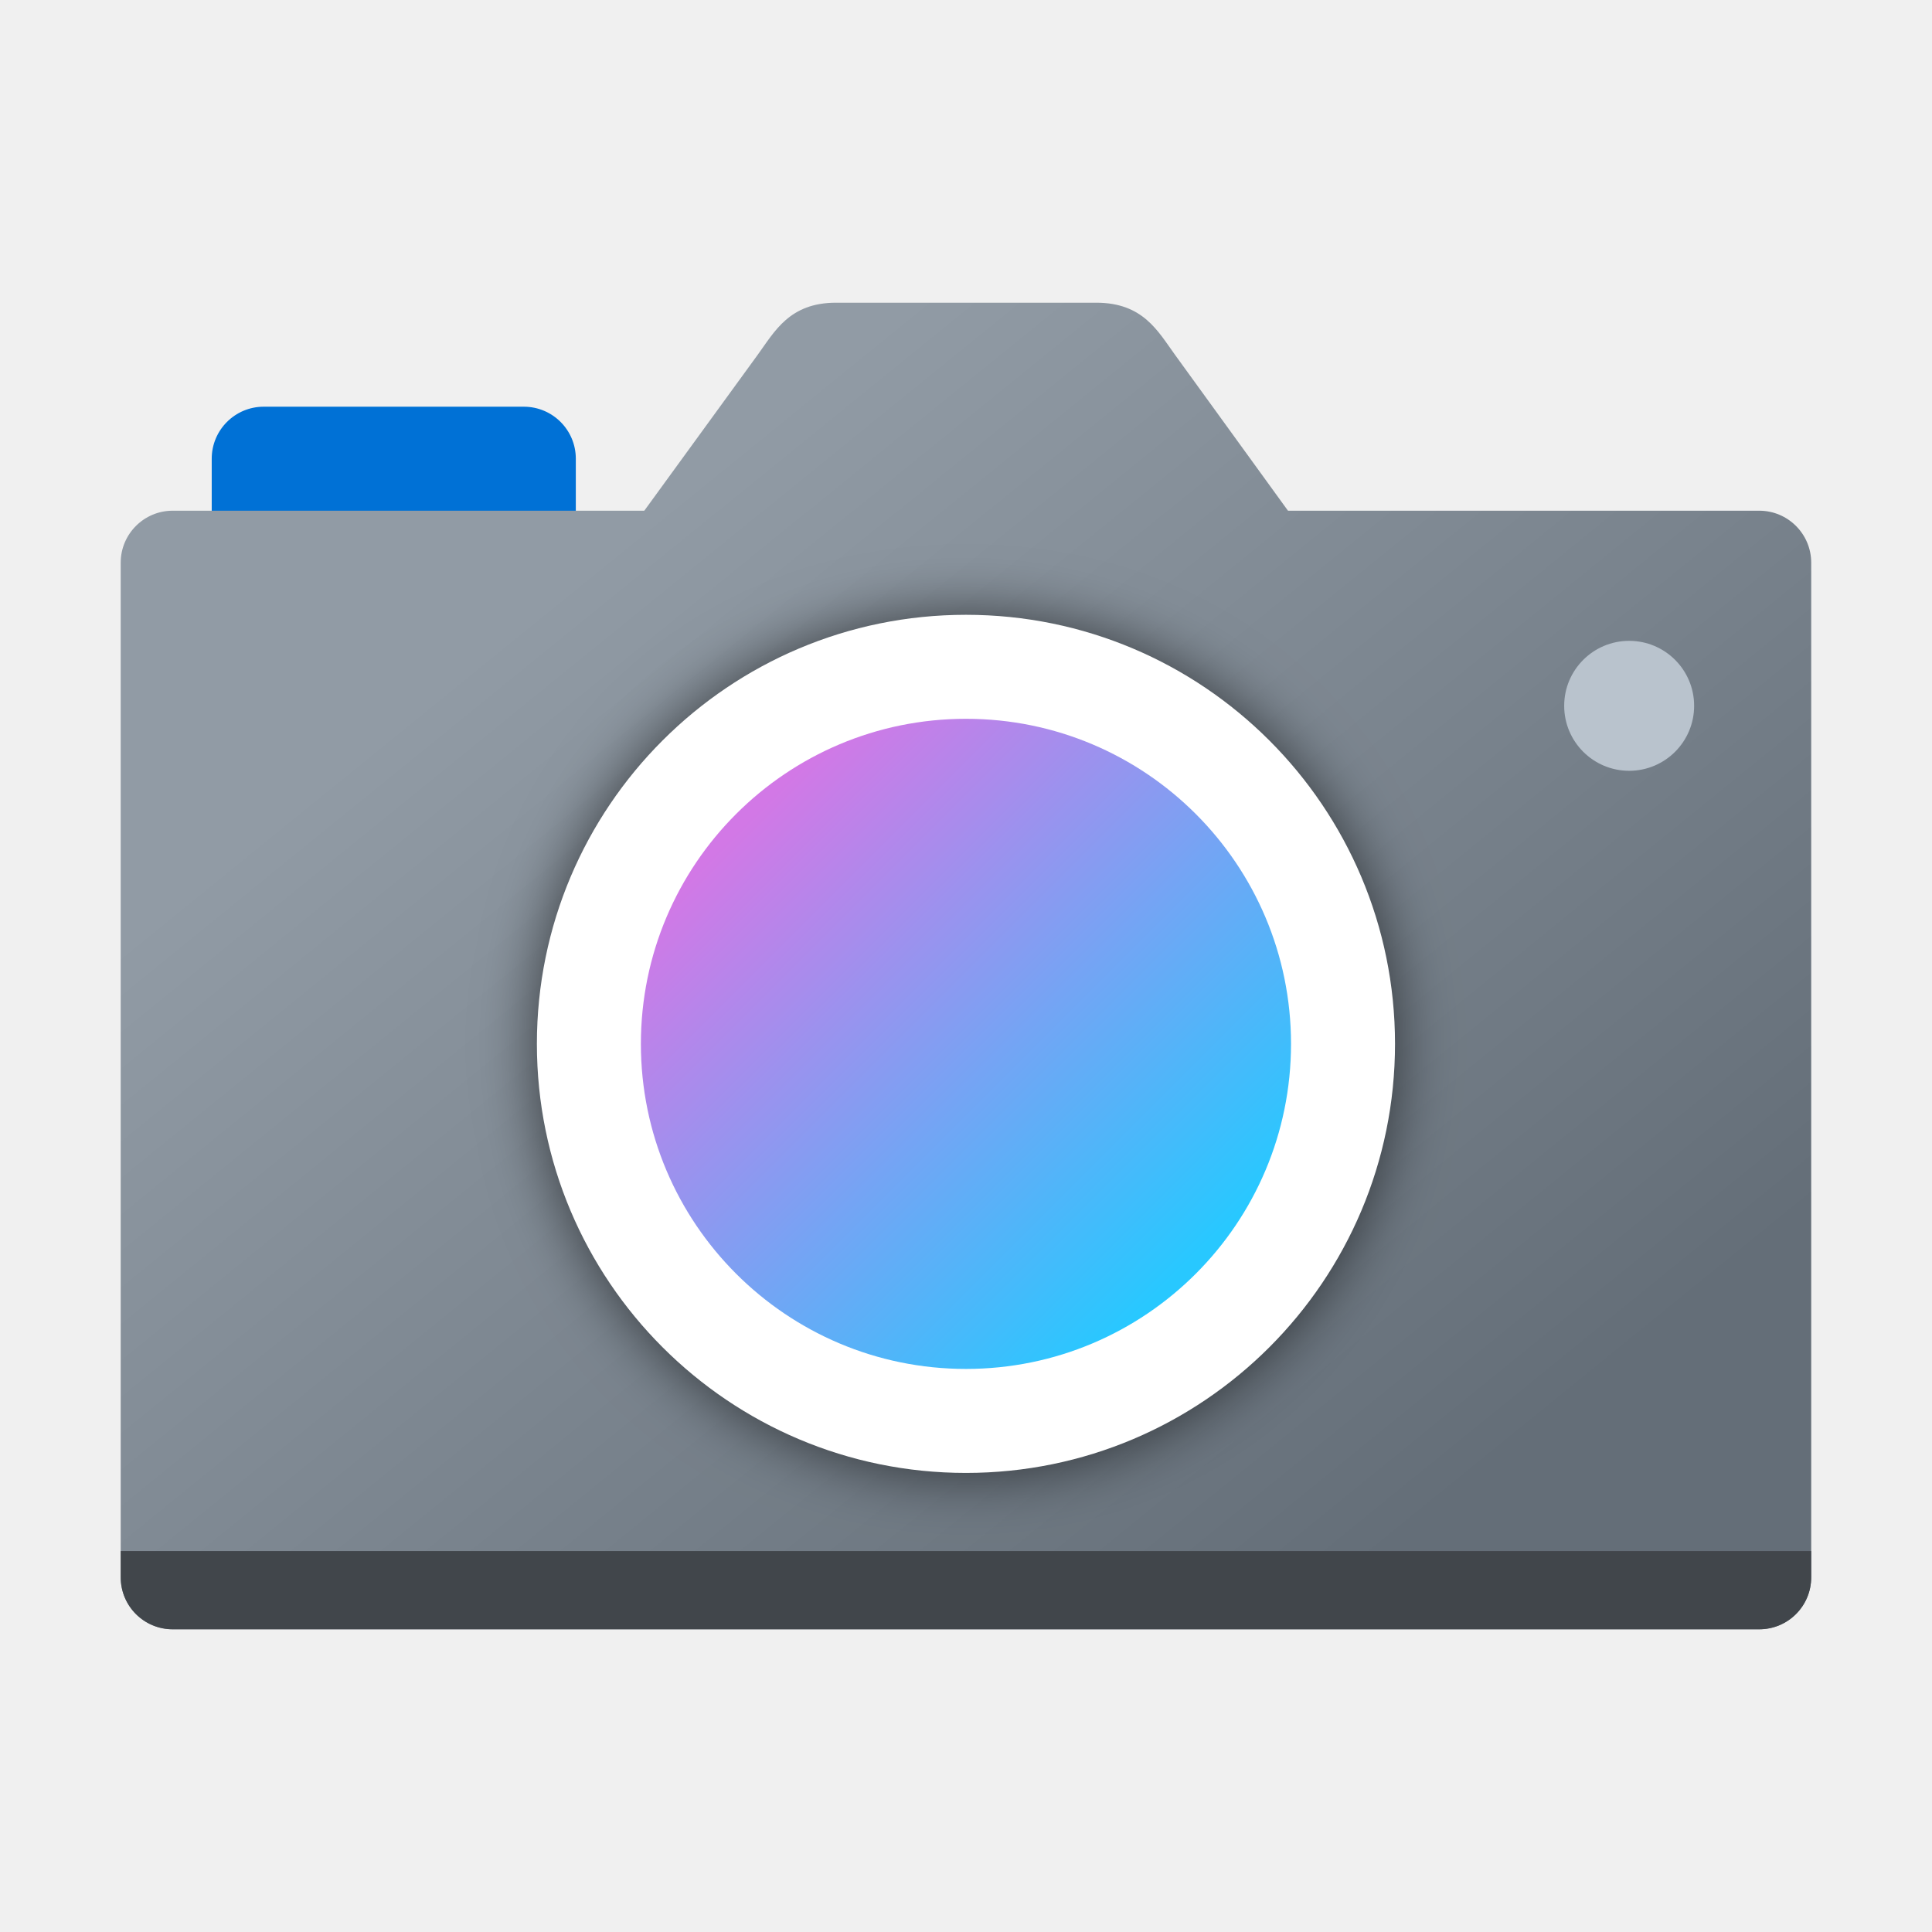
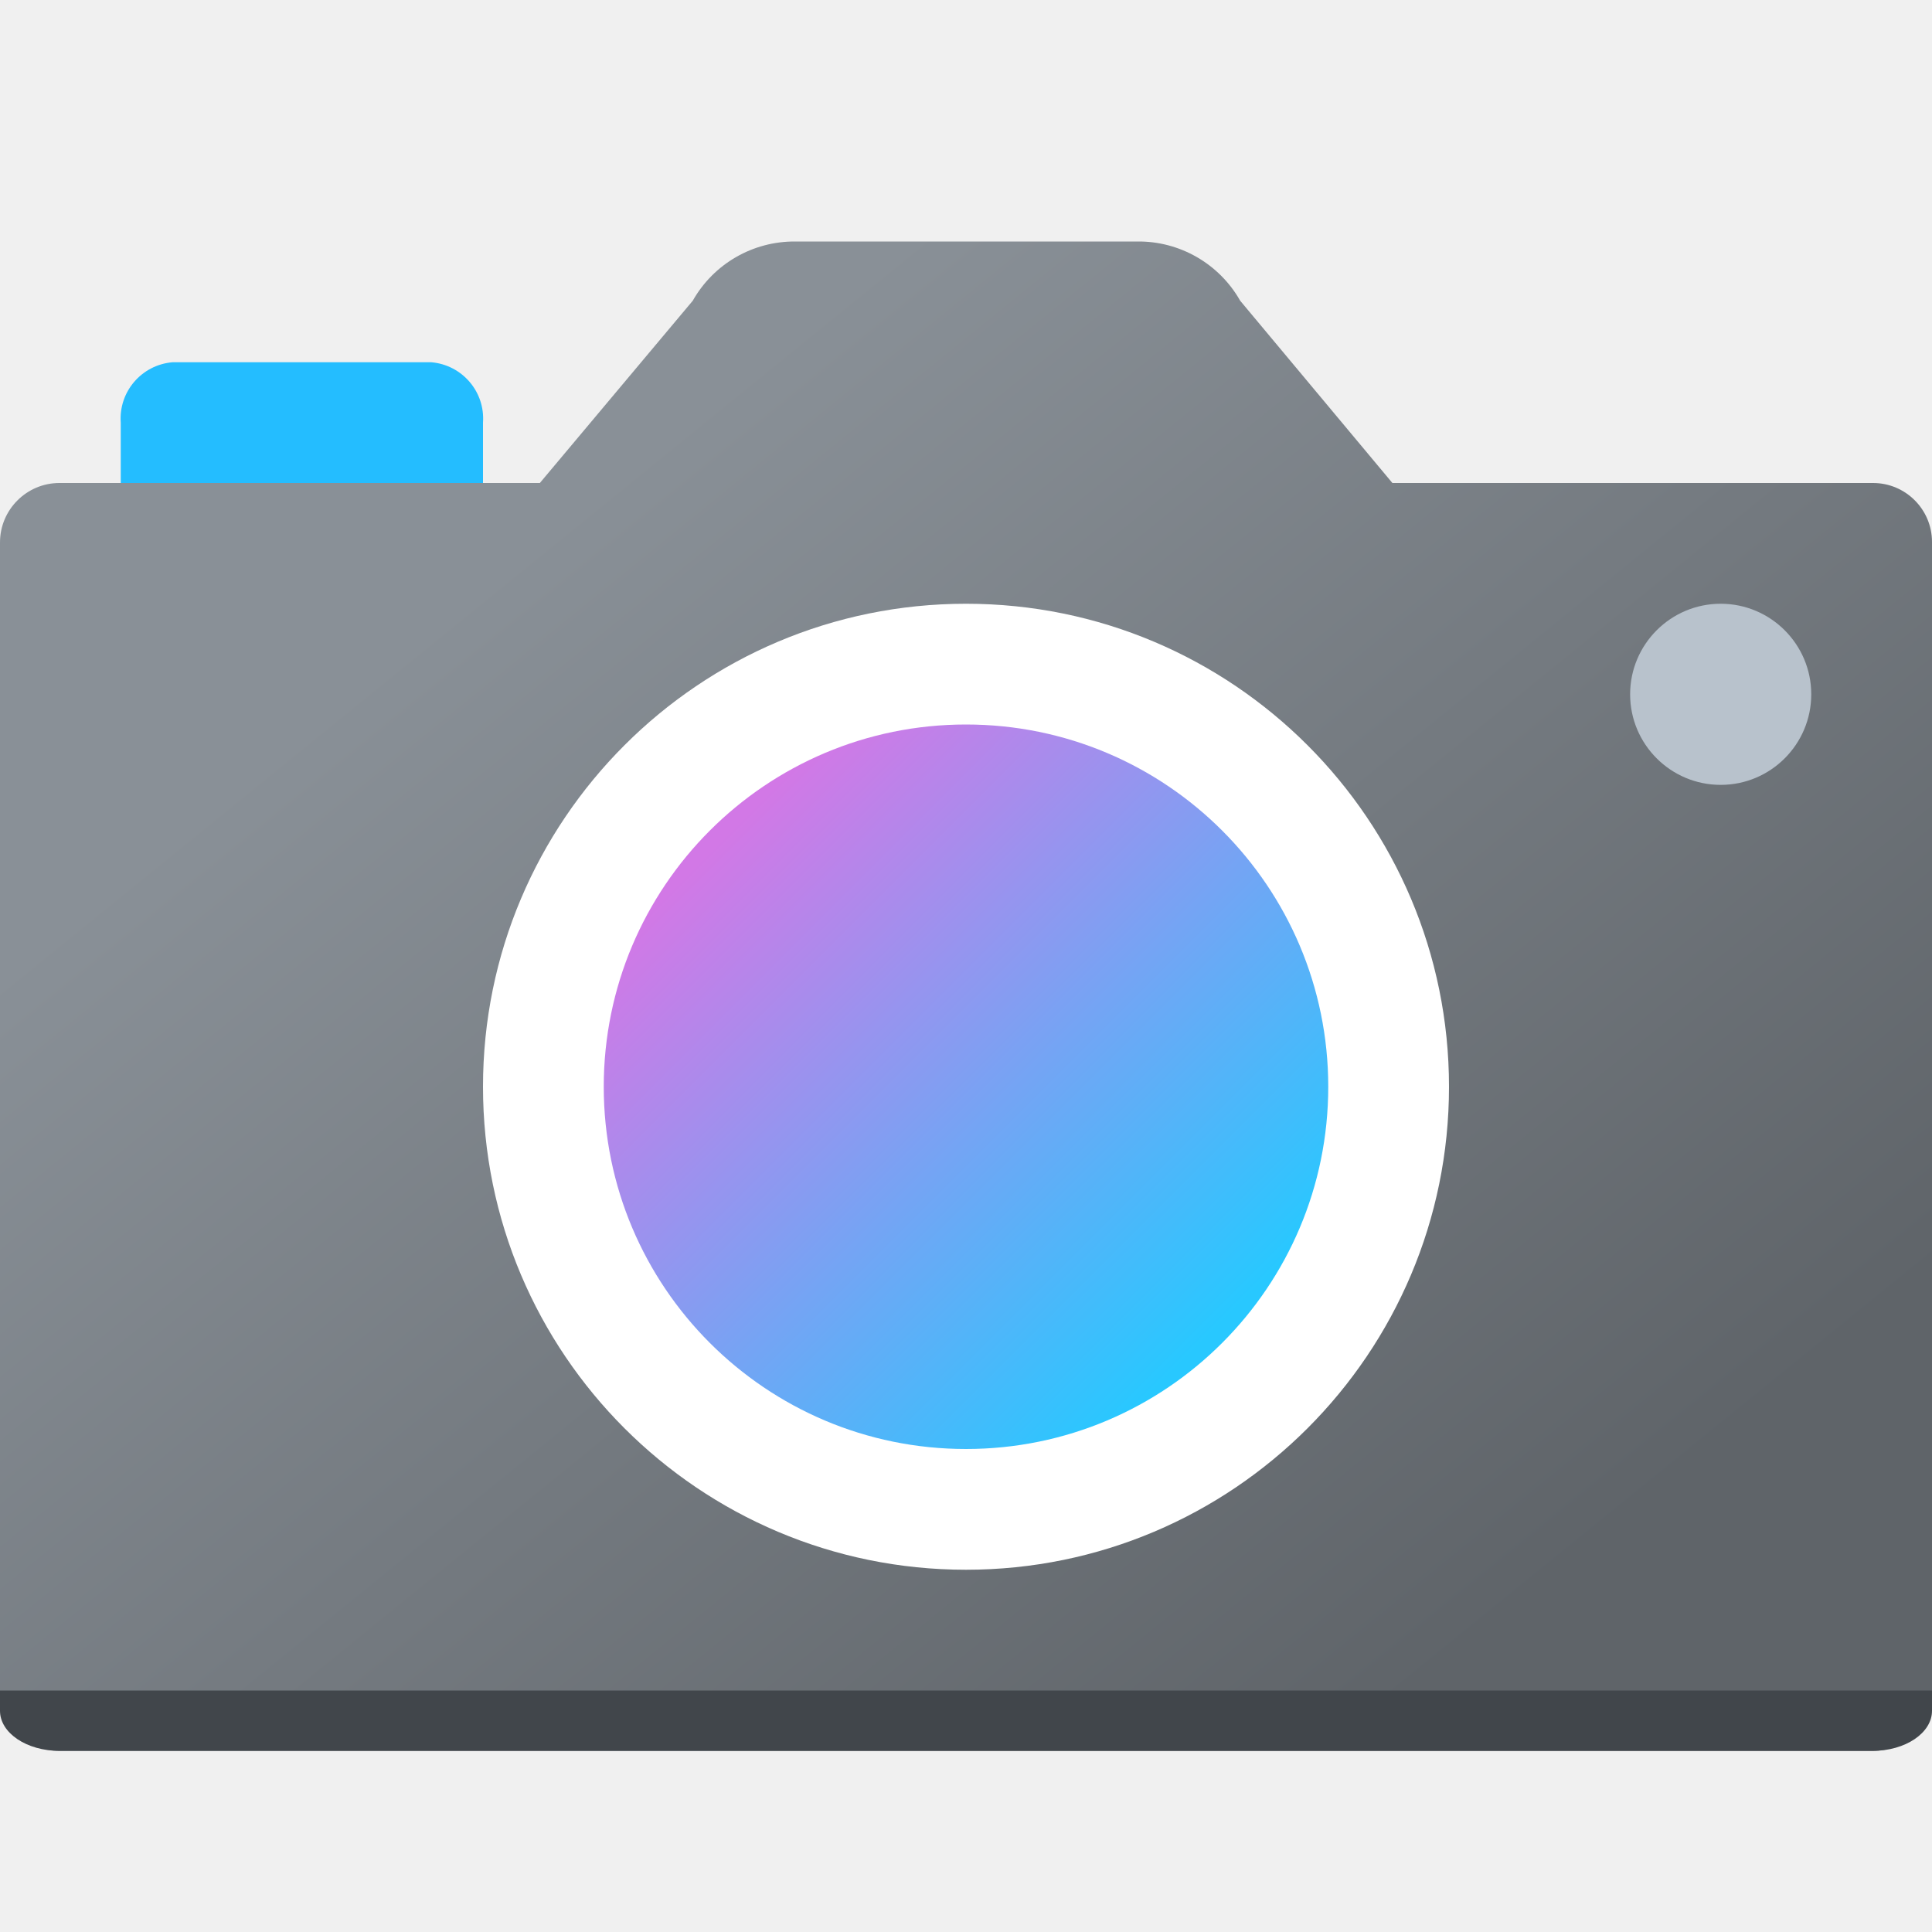
- <svg xmlns="http://www.w3.org/2000/svg" xmlns:xlink="http://www.w3.org/1999/xlink" width="64" height="64" version="1.1" viewBox="0 0 16.933 16.933">
+ <svg xmlns="http://www.w3.org/2000/svg" width="64" height="64" viewBox="0 0 64 64" version="1.1">
  <defs>
-     <linearGradient id="linearGradient924" x1="24.209" x2="28.707" y1="41.274" y2="45.772" gradientUnits="userSpaceOnUse">
-       <stop stop-color="#d278e6" offset="0" />
-       <stop stop-color="#28c8ff" offset="1" />
+     <linearGradient id="linear0" gradientUnits="userSpaceOnUse" x1="8.484" y1="9.241" x2="23.619" y2="27.88" gradientTransform="matrix(2,0,0,2,0,0)">
+       <stop offset="0" style="stop-color:rgb(53.725%,56.471%,59.216%);stop-opacity:1;" />
+       <stop offset="1" style="stop-color:rgb(37.255%,39.216%,41.176%);stop-opacity:1;" />
    </linearGradient>
-     <linearGradient id="linearGradient963" x1="24.022" x2="32.187" y1="37.479" y2="47.534" gradientUnits="userSpaceOnUse">
-       <stop stop-color="#919ba5" offset="0" />
-       <stop stop-color="#646e78" offset="1" />
+     <linearGradient id="linear1" gradientUnits="userSpaceOnUse" x1="20.985" y1="-3.871" x2="23.491" y2="-6.377" gradientTransform="matrix(6.5124,0,0,-6.5124,-112.8206,2.6286)">
+       <stop offset="0" style="stop-color:rgb(82.353%,47.059%,90.196%);stop-opacity:1;" />
+       <stop offset="1" style="stop-color:rgb(15.686%,78.431%,100%);stop-opacity:1;" />
    </linearGradient>
-     <filter id="filter967" x="-.084" y="-.084" width="1.168" height="1.168" color-interpolation-filters="sRGB">
-       <feGaussianBlur stdDeviation="0.306" />
-     </filter>
-     <linearGradient id="linearGradient860" x1="24.022" x2="32.187" y1="37.479" y2="47.534" gradientUnits="userSpaceOnUse" xlink:href="#linearGradient963" />
  </defs>
-   <circle cx="-306.88" cy="-327.42" r="0" fill="#5e4aa6" stroke-width=".265" />
-   <g transform="matrix(.86152 0 0 .86152 -14.328 -28.347)">
-     <rect x="18.785" y="37.041" width="3.704" height="2.117" ry=".529" fill="#0071d6" />
-     <g fill="url(#linearGradient860)">
-       <path d="m25.135 35.983h2.649c0.477 0 0.628 0.292 0.8 0.529l1.579 2.179c0.172 0.237-0.236 0.529-0.529 0.529h-6.35c-0.293 0-0.702-0.292-0.529-0.529l1.585-2.179c0.172-0.237 0.323-0.529 0.796-0.529z" />
-       <rect x="17.859" y="38.099" width="17.198" height="11.379" ry=".529" />
-     </g>
-     <circle cx="26.458" cy="43.523" r="4.365" filter="url(#filter967)" opacity=".6" />
-     <circle cx="26.458" cy="43.523" r="4.365" fill="#fff" />
-     <circle cx="26.458" cy="43.523" r="3.307" fill="url(#linearGradient924)" />
-     <circle cx="33.205" cy="40.084" r=".661" fill="#b9c3cd" stroke-width="2.828" />
-     <path transform="scale(.26458)" d="m67.5 184v1.01c0 1.108 0.892 2 2 2h61c1.108 0 2-0.892 2-2v-1.01z" fill="#41464b" />
+   <g id="surface1">
+     <path style=" stroke:none;fill-rule:nonzero;fill:rgb(14.118%,74.118%,100%);fill-opacity:1;" d="M 5.715 12 L 14.285 12 C 15.309 12.086 16.074 12.977 16 14 L 16 18 C 16.074 19.023 15.309 19.914 14.285 20 L 5.715 20 C 4.691 19.914 3.926 19.023 4 18 L 4 14 C 3.926 12.977 4.691 12.086 5.715 12 Z M 5.715 12 " />
+     <path style=" stroke:none;fill-rule:nonzero;fill:url(#linear0);" d="M 62.047 16 L 46.125 16 L 41.082 9.961 C 40.387 8.734 39.074 7.98 37.664 8 L 26.348 8 C 24.941 7.988 23.641 8.738 22.949 9.961 L 17.883 16 L 1.969 16 C 0.883 16 0 16.883 0 17.969 L 0 56.031 C 0.004 57.117 0.883 57.996 1.969 58 L 62.031 58 C 63.117 58 64 57.117 64 56.031 L 64 17.953 C 64 16.875 63.125 16 62.047 16 Z M 62.047 16 " />
+     <path style=" stroke:none;fill-rule:nonzero;fill:rgb(100%,100%,100%);fill-opacity:1;" d="M 48 36 C 48 44.836 40.836 52 32 52 C 23.164 52 16 44.836 16 36 C 16 27.164 23.164 20 32 20 C 40.836 20 48 27.164 48 36 Z M 48 36 " />
+     <path style=" stroke:none;fill-rule:nonzero;fill:url(#linear1);" d="M 44 36 C 44 42.629 38.629 48 32 48 C 25.371 48 20 42.629 20 36 C 20 29.371 25.371 24 32 24 C 38.629 24 44 29.371 44 36 Z M 44 36 " />
+     <path style=" stroke:none;fill-rule:nonzero;fill:rgb(72.157%,76.078%,80%);fill-opacity:1;" d="M 60 23 C 60 24.656 58.656 26 57 26 C 55.344 26 54 24.656 54 23 C 54 21.344 55.344 20 57 20 C 58.656 20 60 21.344 60 23 Z M 60 23 " />
+     <path style=" stroke:none;fill-rule:nonzero;fill:rgb(25.49%,27.451%,29.412%);fill-opacity:1;" d="M 0 56 L 0 56.672 C 0 57.406 0.879 58 1.969 58 L 62.031 58 C 63.121 58 64 57.406 64 56.672 L 64 56 Z M 0 56 " />
  </g>
</svg>
